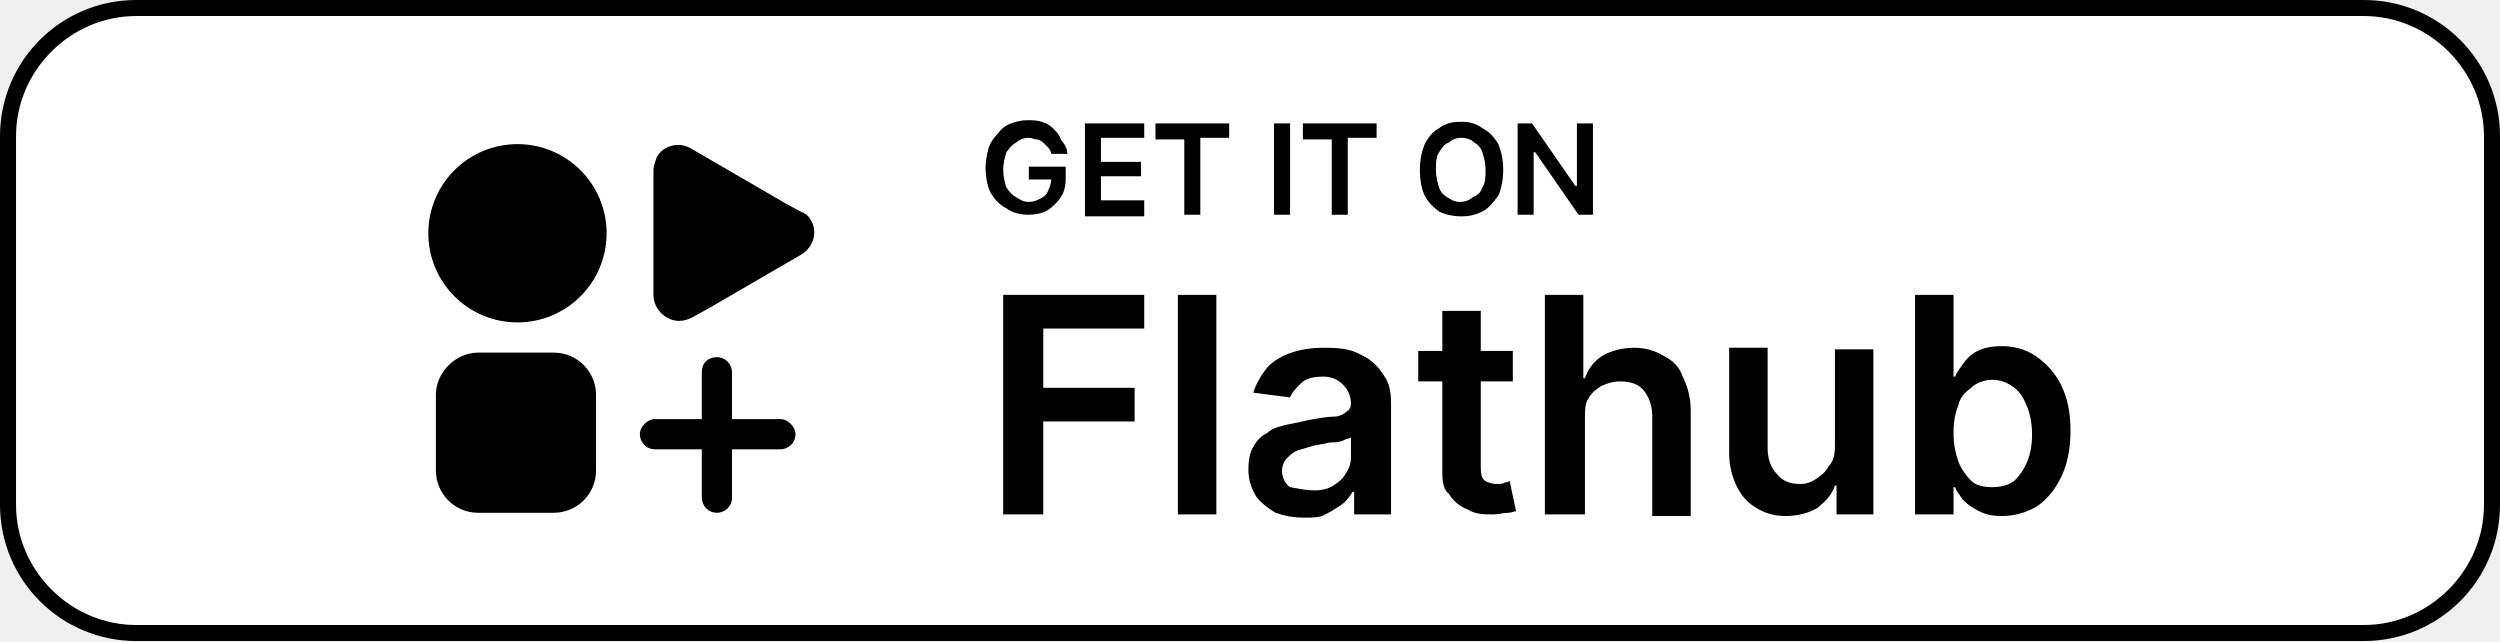
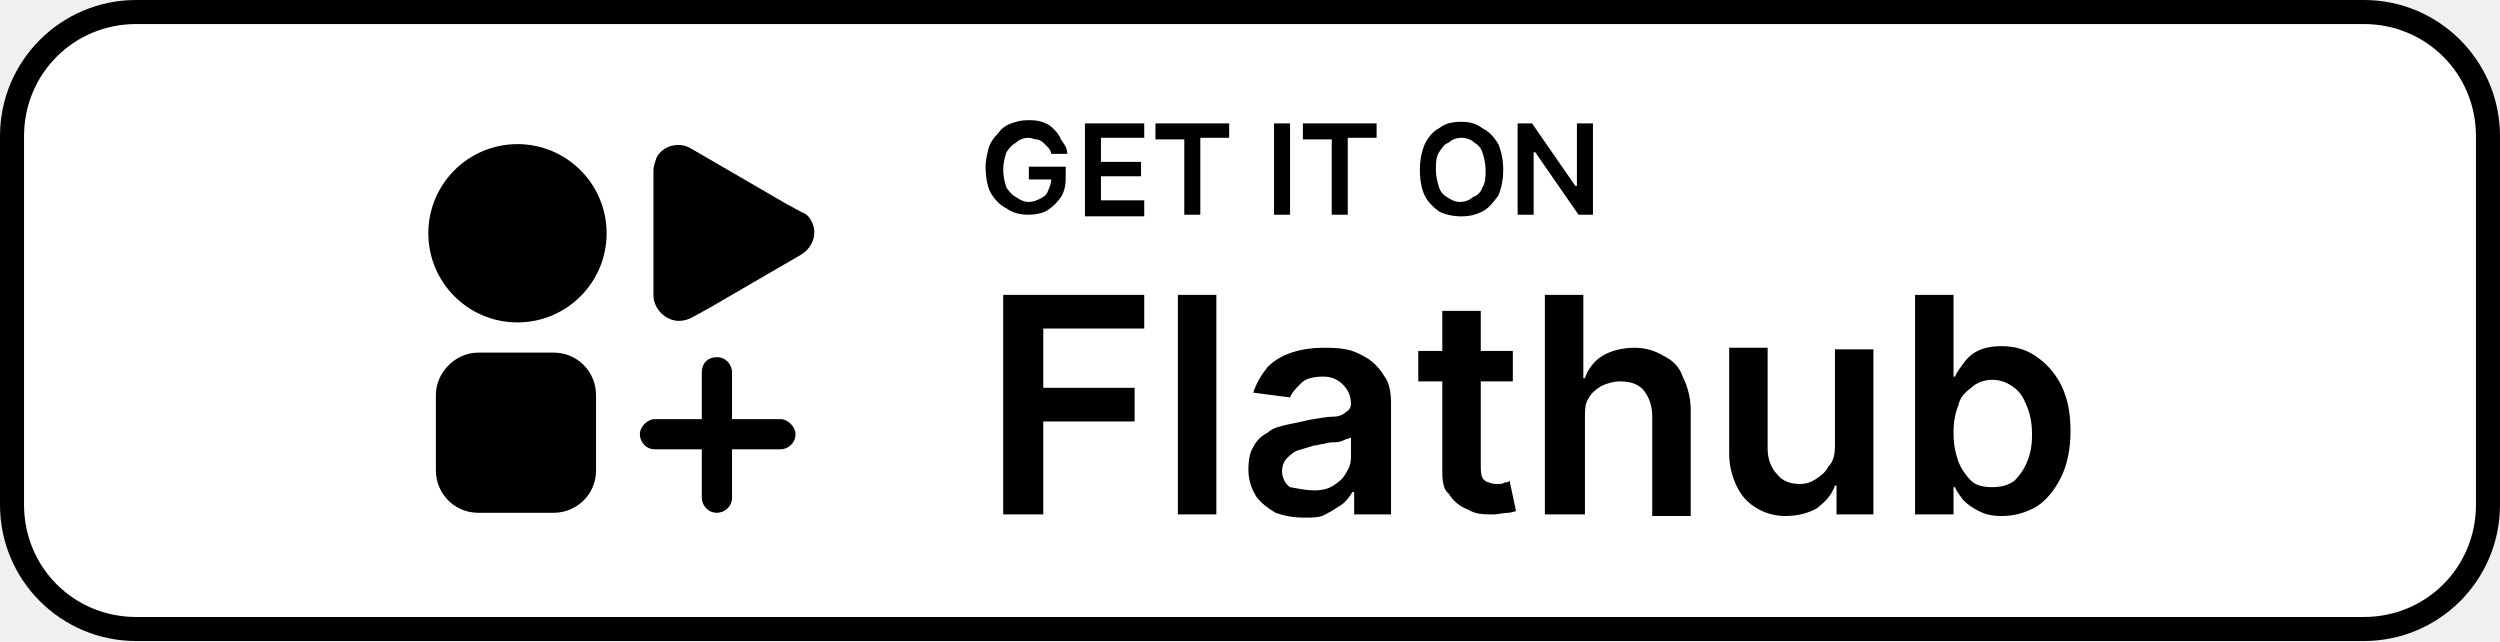
<svg xmlns="http://www.w3.org/2000/svg" version="1.1" id="svg13" x="0px" y="0px" viewBox="0 0 156 40" style="enable-background:new 0 0 156 40;" xml:space="preserve">
  <style type="text/css">
	.st0{fill:#FFFFFF;}
</style>
  <defs>
	
		</defs>
  <g>
-     <path class="st0" d="M8.5,39.5c-4.4,0-8-3.6-8-8v-23c0-4.4,3.6-8,8-8h139c4.4,0,8,3.6,8,8v23c0,4.4-3.6,8-8,8H8.5z" />
-     <path d="M147.5,1c4.1,0,7.5,3.4,7.5,7.5v23c0,4.1-3.4,7.5-7.5,7.5H8.5C4.4,39,1,35.6,1,31.5v-23C1,4.4,4.4,1,8.5,1H147.5 M147.5,0   H8.5C3.8,0,0,3.8,0,8.5v23C0,36.2,3.8,40,8.5,40h139c4.7,0,8.5-3.8,8.5-8.5v-23C156,3.8,152.2,0,147.5,0L147.5,0z" />
+     <path class="st0" d="M8.5,39.3c-4.3,0-7.8-3.5-7.8-7.8v-23c0-4.3,3.5-7.8,7.8-7.8h139c4.3,0,7.8,3.5,7.8,7.8v23   c0,4.3-3.5,7.8-7.8,7.8H8.5z" />
+     <path d="M147.5,1.5c3.9,0,7,3.1,7,7v23c0,3.9-3.1,7-7,7H8.5c-3.9,0-7-3.1-7-7v-23c0-3.9,3.1-7,7-7H147.5 M147.5,0H8.5   C3.8,0,0,3.8,0,8.5v23C0,36.2,3.8,40,8.5,40h139c4.7,0,8.5-3.8,8.5-8.5v-23C156,3.8,152.2,0,147.5,0L147.5,0z" />
  </g>
  <g>
    <path id="path12_1_" d="M66.6,9.6h-1c0-0.1-0.1-0.3-0.2-0.4c-0.1-0.1-0.2-0.2-0.3-0.3c-0.1-0.1-0.3-0.2-0.4-0.2   c-0.2,0-0.3-0.1-0.5-0.1l0,0c-0.3,0-0.6,0.1-0.8,0.3C63.2,9,63,9.2,62.8,9.5c-0.1,0.3-0.2,0.7-0.2,1.1l0,0c0,0.4,0.1,0.8,0.2,1.1   c0.2,0.3,0.4,0.5,0.6,0.6c0.3,0.2,0.5,0.3,0.8,0.3l0,0c0.3,0,0.5-0.1,0.7-0.2c0.2-0.1,0.4-0.2,0.5-0.5c0.1-0.2,0.2-0.5,0.2-0.7l0,0   h0.2h-1.6v-0.8h2.3v0.7c0,0.5-0.1,0.9-0.3,1.2c-0.2,0.3-0.5,0.6-0.8,0.8c-0.3,0.2-0.8,0.3-1.2,0.3l0,0c-0.5,0-1-0.1-1.4-0.4   c-0.4-0.2-0.7-0.5-1-1c-0.2-0.4-0.3-1-0.3-1.6l0,0c0-0.4,0.1-0.8,0.2-1.2c0.1-0.3,0.3-0.6,0.6-0.9c0.2-0.3,0.5-0.5,0.8-0.6   c0.3-0.1,0.6-0.2,1-0.2l0,0c0.3,0,0.6,0,0.9,0.1c0.3,0.1,0.5,0.2,0.7,0.4c0.2,0.2,0.4,0.4,0.5,0.7C66.5,9.1,66.6,9.3,66.6,9.6   L66.6,9.6z M71.4,13.5h-3.7V7.7h3.7v0.9h-2.7v1.5h2.5v0.9h-2.5v1.5h2.7V13.5z M73.9,8.7h-1.8V7.7h4.6v0.9h-1.8v4.8h-1V8.7z    M79.5,7.7h1v5.7h-1V7.7z M83.1,8.7h-1.8V7.7h4.6v0.9h-1.8v4.8h-1V8.7z M93.8,10.6L93.8,10.6c0,0.6-0.1,1.1-0.3,1.6   c-0.3,0.4-0.6,0.8-1,1c-0.4,0.2-0.8,0.3-1.3,0.3l0,0c-0.5,0-1-0.1-1.4-0.3c-0.4-0.3-0.7-0.6-0.9-1c-0.2-0.4-0.3-1-0.3-1.6l0,0   c0-0.6,0.1-1.1,0.3-1.6c0.2-0.4,0.5-0.8,0.9-1c0.4-0.3,0.8-0.4,1.4-0.4l0,0c0.5,0,0.9,0.1,1.3,0.4c0.4,0.2,0.7,0.5,1,1   C93.7,9.5,93.8,10,93.8,10.6z M92.7,10.6L92.7,10.6c0-0.4-0.1-0.8-0.2-1.1C92.4,9.2,92.2,9,92,8.9c-0.2-0.2-0.5-0.3-0.8-0.3l0,0   c-0.3,0-0.6,0.1-0.8,0.3C90.1,9,90,9.2,89.8,9.5s-0.2,0.7-0.2,1.1l0,0c0,0.4,0.1,0.8,0.2,1.1c0.1,0.3,0.3,0.5,0.5,0.6   c0.3,0.2,0.5,0.3,0.8,0.3l0,0c0.3,0,0.6-0.1,0.8-0.3c0.3-0.1,0.5-0.3,0.6-0.6C92.7,11.4,92.7,11,92.7,10.6z M98.4,7.7h1v5.7h-0.9   l-2.7-3.9h-0.1v3.9h-1V7.7h0.9l2.7,3.9h0.1V7.7z" />
    <path id="path13_1_" d="M65.1,32.1h-2.5V18.4h8.8v2.1h-6.3v3.7h5.7v2.1h-5.7V32.1z M73.5,18.4h2.4v13.7h-2.4V18.4z M81.4,32.3   L81.4,32.3c-0.7,0-1.2-0.1-1.8-0.3c-0.5-0.3-0.9-0.6-1.2-1c-0.3-0.5-0.5-1-0.5-1.7l0,0c0-0.6,0.1-1.1,0.3-1.4   c0.2-0.4,0.5-0.7,0.9-0.9c0.3-0.3,0.8-0.4,1.2-0.5c0.5-0.1,1-0.2,1.4-0.3l0,0c0.6-0.1,1.1-0.2,1.5-0.2c0.3,0,0.6-0.1,0.8-0.3   c0.2-0.1,0.3-0.3,0.3-0.5l0,0l0,0c0-0.5-0.2-0.9-0.5-1.2c-0.3-0.3-0.7-0.5-1.2-0.5l0,0c-0.6,0-1.1,0.1-1.4,0.4   c-0.3,0.3-0.6,0.6-0.7,0.9l0,0l-2.3-0.3c0.2-0.6,0.5-1.1,0.9-1.6c0.4-0.4,0.9-0.7,1.5-0.9c0.6-0.2,1.3-0.3,1.9-0.3l0,0   c0.5,0,1,0,1.5,0.1c0.5,0.1,0.9,0.3,1.4,0.6c0.4,0.3,0.7,0.6,1,1.1c0.3,0.4,0.4,1,0.4,1.7l0,0v6.9h-2.3v-1.4h-0.1   c-0.2,0.3-0.4,0.6-0.7,0.8c-0.3,0.2-0.6,0.4-1,0.6C82.4,32.3,81.9,32.3,81.4,32.3z M82,30.6L82,30.6c0.5,0,0.9-0.1,1.2-0.3   c0.3-0.2,0.6-0.4,0.8-0.8c0.2-0.3,0.3-0.6,0.3-1l0,0v-1.2c0,0-0.2,0.1-0.3,0.1c-0.2,0.1-0.4,0.2-0.7,0.2c-0.2,0-0.4,0-0.7,0.1   c-0.2,0-0.4,0.1-0.6,0.1l0,0c-0.3,0.1-0.7,0.2-1,0.3c-0.3,0.1-0.5,0.3-0.7,0.5c-0.2,0.2-0.3,0.5-0.3,0.8l0,0c0,0.4,0.2,0.8,0.5,1   C81.1,30.5,81.5,30.6,82,30.6z M88.5,21.9h5.9v1.9h-5.9V21.9z M90,29.5V19.4h2.4V29c0,0.3,0,0.6,0.1,0.8c0.1,0.2,0.3,0.3,0.4,0.3   c0.2,0.1,0.4,0.1,0.6,0.1l0,0c0.1,0,0.3,0,0.4-0.1c0.1,0,0.2,0,0.3-0.1l0,0l0.4,1.9c-0.1,0-0.3,0.1-0.5,0.1c-0.3,0-0.6,0.1-0.9,0.1   l0,0c-0.6,0-1.1,0-1.6-0.3c-0.5-0.2-0.9-0.5-1.2-1C90.1,30.6,90,30.1,90,29.5L90,29.5z M98.9,26.1L98.9,26.1v6h-2.5V18.4h2.4v5.2   h0.1c0.2-0.6,0.6-1.1,1.1-1.4c0.5-0.3,1.2-0.5,2-0.5l0,0c0.7,0,1.3,0.2,1.8,0.5c0.6,0.3,1,0.7,1.2,1.3c0.3,0.6,0.5,1.3,0.5,2.1l0,0   v6.6h-2.4v-6.2c0-0.7-0.2-1.2-0.5-1.6c-0.3-0.4-0.8-0.6-1.5-0.6l0,0c-0.4,0-0.8,0.1-1.2,0.3c-0.3,0.2-0.6,0.4-0.8,0.8   C98.9,25.2,98.9,25.6,98.9,26.1z M114.5,27.8L114.5,27.8v-6h2.4v10.3h-2.3v-1.8h-0.1c-0.2,0.6-0.6,1-1.1,1.4   c-0.5,0.3-1.2,0.5-2,0.5l0,0c-0.7,0-1.3-0.2-1.8-0.5c-0.5-0.3-0.9-0.7-1.2-1.3c-0.3-0.6-0.5-1.3-0.5-2.1l0,0v-6.6h2.4V28   c0,0.6,0.2,1.2,0.6,1.6c0.3,0.4,0.8,0.6,1.4,0.6l0,0c0.4,0,0.7-0.1,1-0.3c0.3-0.2,0.6-0.4,0.8-0.8   C114.4,28.8,114.5,28.4,114.5,27.8z M121.9,32.1h-2.4V18.4h2.4v5.1h0.1c0.1-0.3,0.3-0.5,0.5-0.8c0.2-0.3,0.5-0.6,0.9-0.8   c0.4-0.2,0.9-0.3,1.5-0.3l0,0c0.8,0,1.5,0.2,2.1,0.6c0.6,0.4,1.2,1,1.6,1.8c0.4,0.8,0.6,1.7,0.6,2.9l0,0c0,1.1-0.2,2.1-0.6,2.9   c-0.4,0.8-0.9,1.4-1.5,1.8c-0.7,0.4-1.4,0.6-2.2,0.6l0,0c-0.6,0-1-0.1-1.4-0.3c-0.4-0.2-0.7-0.4-1-0.7c-0.2-0.3-0.4-0.5-0.5-0.8   l0,0h-0.1V32.1z M121.9,27L121.9,27c0,0.7,0.1,1.2,0.3,1.8c0.2,0.5,0.5,0.9,0.8,1.2c0.3,0.3,0.8,0.4,1.3,0.4l0,0   c0.5,0,1-0.1,1.4-0.4c0.3-0.3,0.6-0.7,0.8-1.2c0.2-0.5,0.3-1,0.3-1.7l0,0c0-0.6-0.1-1.2-0.3-1.7c-0.2-0.5-0.4-0.9-0.8-1.2   c-0.4-0.3-0.8-0.5-1.4-0.5l0,0c-0.5,0-1,0.2-1.3,0.5c-0.4,0.3-0.7,0.6-0.8,1.1C122,25.8,121.9,26.3,121.9,27z" />
    <g id="g8716-6_1_" transform="matrix(0.9428208,0,0,0.9428208,-114.6956,-59.36138)">
      <circle id="circle8708-7_1_" cx="155.9" cy="78.4" r="5.9" />
      <path id="rect8710-5_1_" d="M153.3,86.3h5c1.6,0,2.8,1.3,2.8,2.8v5c0,1.6-1.3,2.8-2.8,2.8h-5c-1.6,0-2.8-1.3-2.8-2.8v-5    C150.5,87.6,151.8,86.3,153.3,86.3z" />
      <path id="path8712-3_1_" d="    M174.7,77l-1.1-0.6l-6.2-3.6c-0.8-0.5-1.9-0.2-2.3,0.6c-0.1,0.3-0.2,0.6-0.2,0.8v1.2v7.1c0,0.9,0.8,1.7,1.7,1.7    c0.3,0,0.6-0.1,0.8-0.2l1.1-0.6l6.2-3.6c0.8-0.5,1.1-1.5,0.6-2.3C175.2,77.3,175,77.1,174.7,77z" />
      <path id="path8714-5_1_" d="M174.3,91.7c0,0.6-0.5,1-1,1H165c-0.6,0-1-0.5-1-1s0.5-1,1-1h8.3C173.8,90.7,174.3,91.2,174.3,91.7    L174.3,91.7z M169.1,86.6c0.6,0,1,0.5,1,1v8.3c0,0.6-0.5,1-1,1c-0.6,0-1-0.5-1-1v-8.3C168.1,87,168.5,86.6,169.1,86.6z" />
    </g>
  </g>
</svg>
